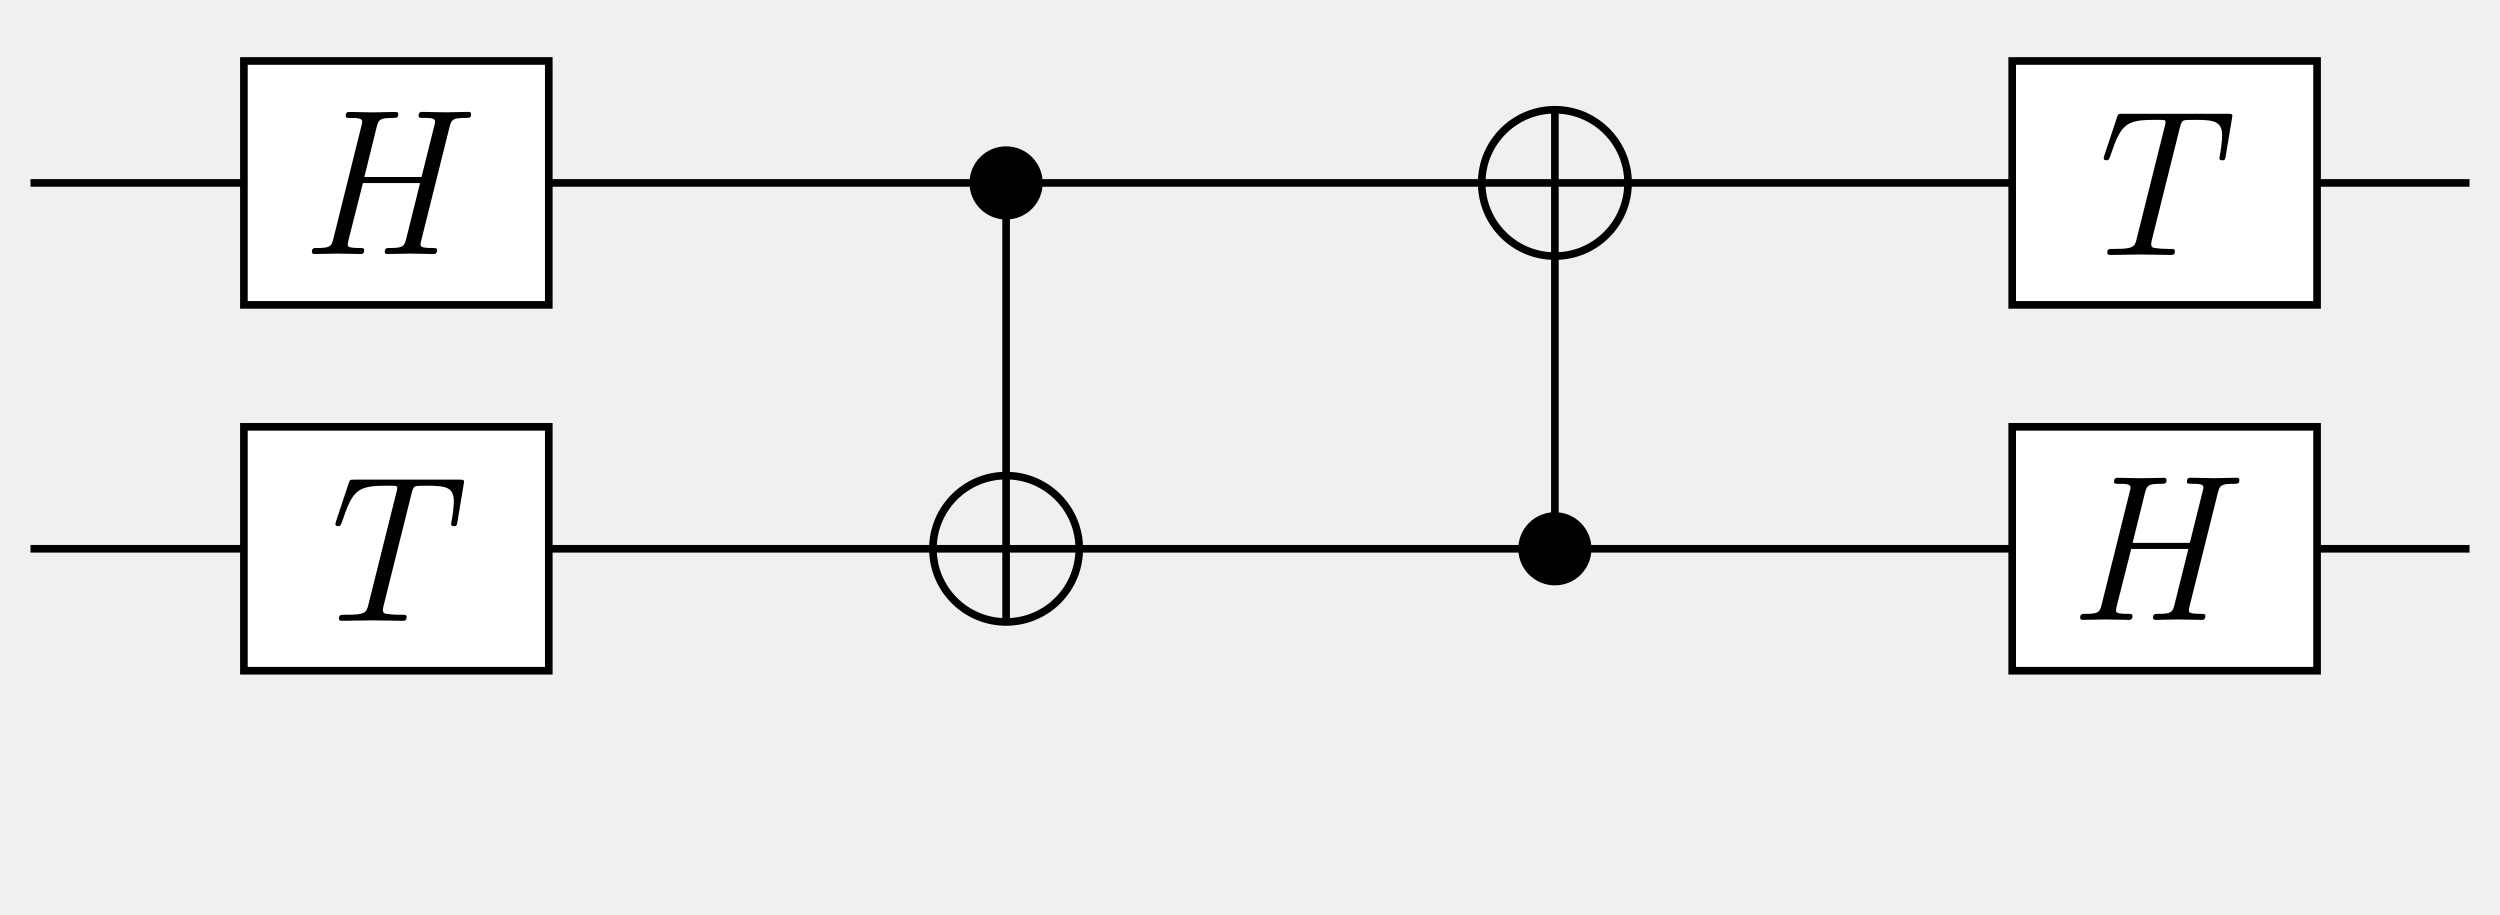
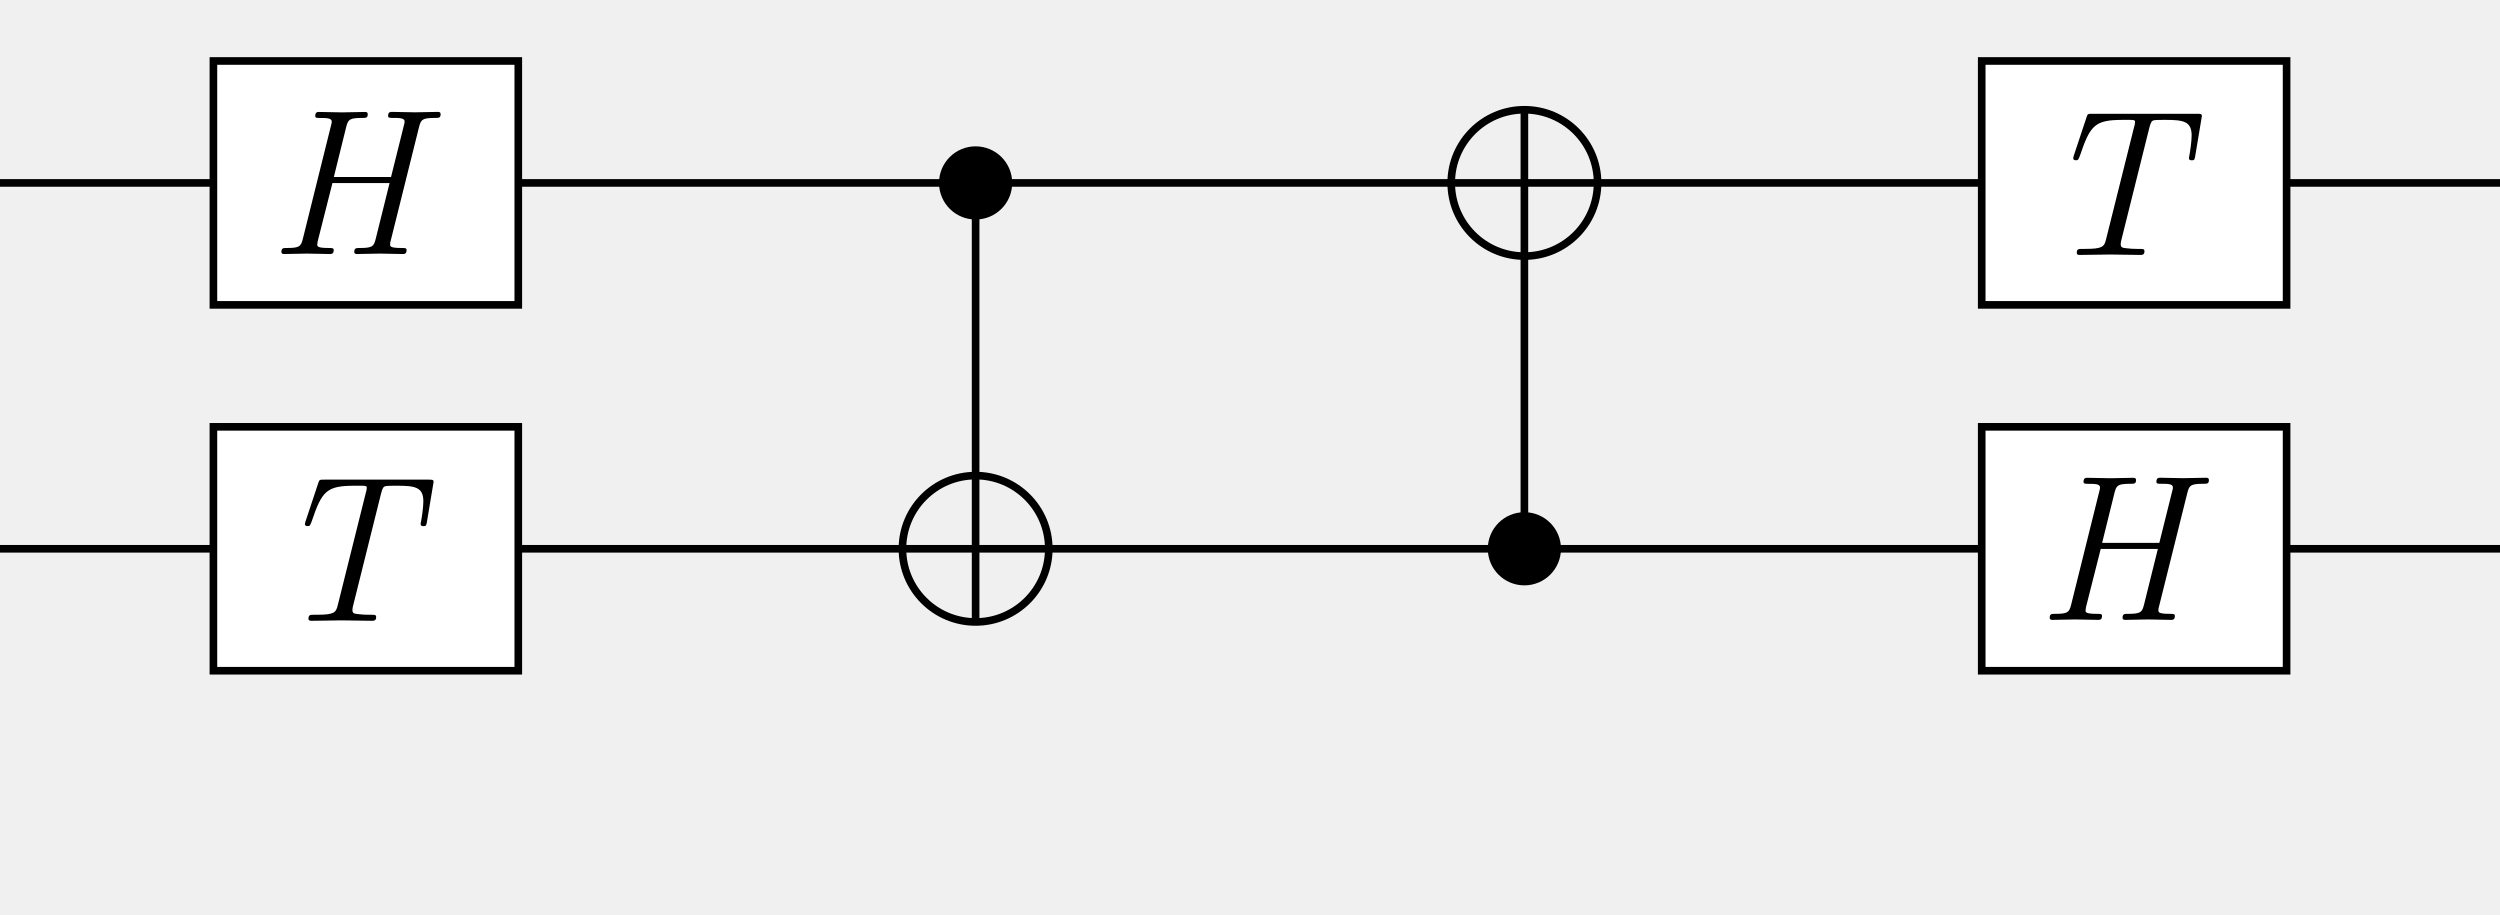
- <svg xmlns="http://www.w3.org/2000/svg" width="820" height="300" version="1.1" viewBox="-1 0 40 15">
-   <path d="m-1 3 h 40" stroke-width="0.125" stroke="#000000" />
-   <path d="m-1 9 h 40" stroke-width="0.125" stroke="#000000" />
+ <svg xmlns="http://www.w3.org/2000/svg" width="820" height="300" version="1.1" viewBox="-1 0 41 15">
+   <path d="m-1 3 h 41" stroke-width="0.125" stroke="#000000" />
+   <path d="m-1 9 h 41" stroke-width="0.125" stroke="#000000" />
  <rect x="2.5" y="1" width="5" height="4" stroke-width="0.125" stroke="#000000" fill="#ffffff" />
  <path d="m6.226 1.872c0-.037-.031-.037-.048-.037c-.119 0-.246.007-.369.007c-.126 0-.256-.007-.379-.007c-.027 0-.065 0-.065.065c0 .034.024.034.089.034c.085 0 .181 0 .181.055c0 .021 0 .031-.007.051l-.215.863h-.938l.204-.826c.031-.116.051-.143.263-.143c.058 0 .089 0 .089-.061c0-.037-.031-.037-.048-.037c-.119 0-.246.007-.369.007c-.126 0-.256-.007-.379-.007c-.027 0-.065 0-.065.065c0 .034.024.034.089.034c.085 0 .181 0 .181.055c0 .021 0 .031-.007.051l-.467 1.879c-.031.119-.051.147-.259.147c-.061 0-.092 0-.092.065c0 .034.034.034.048.034c.119 0 .246-.007.369-.007c.123 0 .256.007.376.007c.027 0 .065 0 .065-.065c0-.034-.027-.034-.079-.034c-.191 0-.191-.027-.191-.058l.007-.051.242-.956h.937l-.228.918c-.031.119-.051.147-.259.147c-.061 0-.092 0-.092.065c0 .034.034.034.048.034c.119 0 .246-.007.369-.007c.123 0 .256.007.376.007c.027 0 .065 0 .065-.065c0-.034-.027-.034-.079-.034c-.191 0-.191-.027-.191-.058c0-.027.003-.044.007-.051l.469-1.881c.031-.116.051-.143.263-.143c.058 0 .089 0 .089-.061z" />
  <rect x="2.5" y="7" width="5" height="4" stroke-width="0.125" stroke="#000000" fill="#ffffff" />
  <path d="m6.001 8.563.103-.618c.007-.034.007-.041.007-.041c0-.038-.024-.038-.082-.038h-1.713c-.072 0-.079 0-.096.055l-.209.629c-.003.01-.01.034-.01.044c0 .034.034.034.044.034c.034 0 .038-.003.065-.072c.171-.508.246-.59.71-.59h.116c.079 0 .079.014.079.038c0 .02-.01.065-.014.072l-.461 1.846c-.03.126-.058.16-.348.16h-.041c-.061 0-.092 0-.092.065c0 .034.031.034.058.034l.485-.007.495.007c.034 0 .072 0 .072-.061c0-.038-.024-.038-.082-.038h-.041c-.058 0-.113-.003-.167-.01c-.065-.007-.099-.01-.099-.065c0-.017 0-.024.007-.058l.463-1.857c.024-.096.044-.113.072-.119c.024-.007.123-.007.184-.007c.297 0 .437.02.437.256c0 .102-.027.276-.038.331l-.007.038c0 .038.034.038.048.038c.041 0 .044-.01.055-.065z" />
  <circle cy="3" cx="15" r="0.6" />
  <path d="m15 3 v 7.2" stroke-width="0.125" stroke="#000000" />
  <circle cy="9" cx="15" r="1.2" stroke-width="0.125" stroke="#000000" fill="none" />
  <circle cy="9" cx="24" r="0.6" />
  <path d="m24 9 v -7.2" stroke-width="0.125" stroke="#000000" />
  <circle cy="3" cx="24" r="1.2" stroke-width="0.125" stroke="#000000" fill="none" />
  <rect x="31.5" y="1" width="5" height="4" stroke-width="0.125" stroke="#000000" fill="#ffffff" />
  <path d="m35.001 2.563.103-.618c.007-.034.007-.041.007-.041c0-.038-.024-.038-.082-.038h-1.713c-.072 0-.079 0-.096.055l-.209.629c-.003.01-.01.034-.01.044c0 .034.034.034.044.034c.034 0 .038-.003.065-.072c.171-.508.246-.59.71-.59h.116c.079 0 .079.014.079.038c0 .02-.01.065-.014.072l-.461 1.846c-.03.126-.058.16-.348.16h-.041c-.061 0-.092 0-.092.065c0 .034.031.034.058.034l.485-.007.495.007c.034 0 .072 0 .072-.061c0-.038-.024-.038-.082-.038h-.041c-.058 0-.113-.003-.167-.01c-.065-.007-.099-.01-.099-.065c0-.017 0-.024.007-.058l.463-1.857c.024-.096.044-.113.072-.119c.024-.007.123-.007.184-.007c.297 0 .437.02.437.256c0 .102-.027.276-.038.331l-.007.038c0 .038.034.038.048.038c.041 0 .044-.01.055-.065z" />
  <rect x="31.5" y="7" width="5" height="4" stroke-width="0.125" stroke="#000000" fill="#ffffff" />
  <path d="m35.226 7.872c0-.037-.031-.037-.048-.037c-.119 0-.246.007-.369.007c-.126 0-.256-.007-.379-.007c-.027 0-.065 0-.065.065c0 .034.024.034.089.034c.085 0 .181 0 .181.055c0 .021 0 .031-.007.051l-.215.863h-.938l.204-.826c.031-.116.051-.143.263-.143c.058 0 .089 0 .089-.061c0-.037-.031-.037-.048-.037c-.119 0-.246.007-.369.007c-.126 0-.256-.007-.379-.007c-.027 0-.065 0-.065.065c0 .034.024.034.089.034c.085 0 .181 0 .181.055c0 .021 0 .031-.007.051l-.467 1.879c-.031.119-.051.147-.259.147c-.061 0-.092 0-.092.065c0 .034.034.034.048.034c.119 0 .246-.007.369-.007c.123 0 .256.007.376.007c.027 0 .065 0 .065-.065c0-.034-.027-.034-.079-.034c-.191 0-.191-.027-.191-.058l.007-.051.242-.956h.937l-.228.918c-.031.119-.051.147-.259.147c-.061 0-.092 0-.092.065c0 .034.034.034.048.034c.119 0 .246-.007.369-.007c.123 0 .256.007.376.007c.027 0 .065 0 .065-.065c0-.034-.027-.034-.079-.034c-.191 0-.191-.027-.191-.058c0-.027.003-.044.007-.051l.469-1.881c.031-.116.051-.143.263-.143c.058 0 .089 0 .089-.061z" />
</svg>
